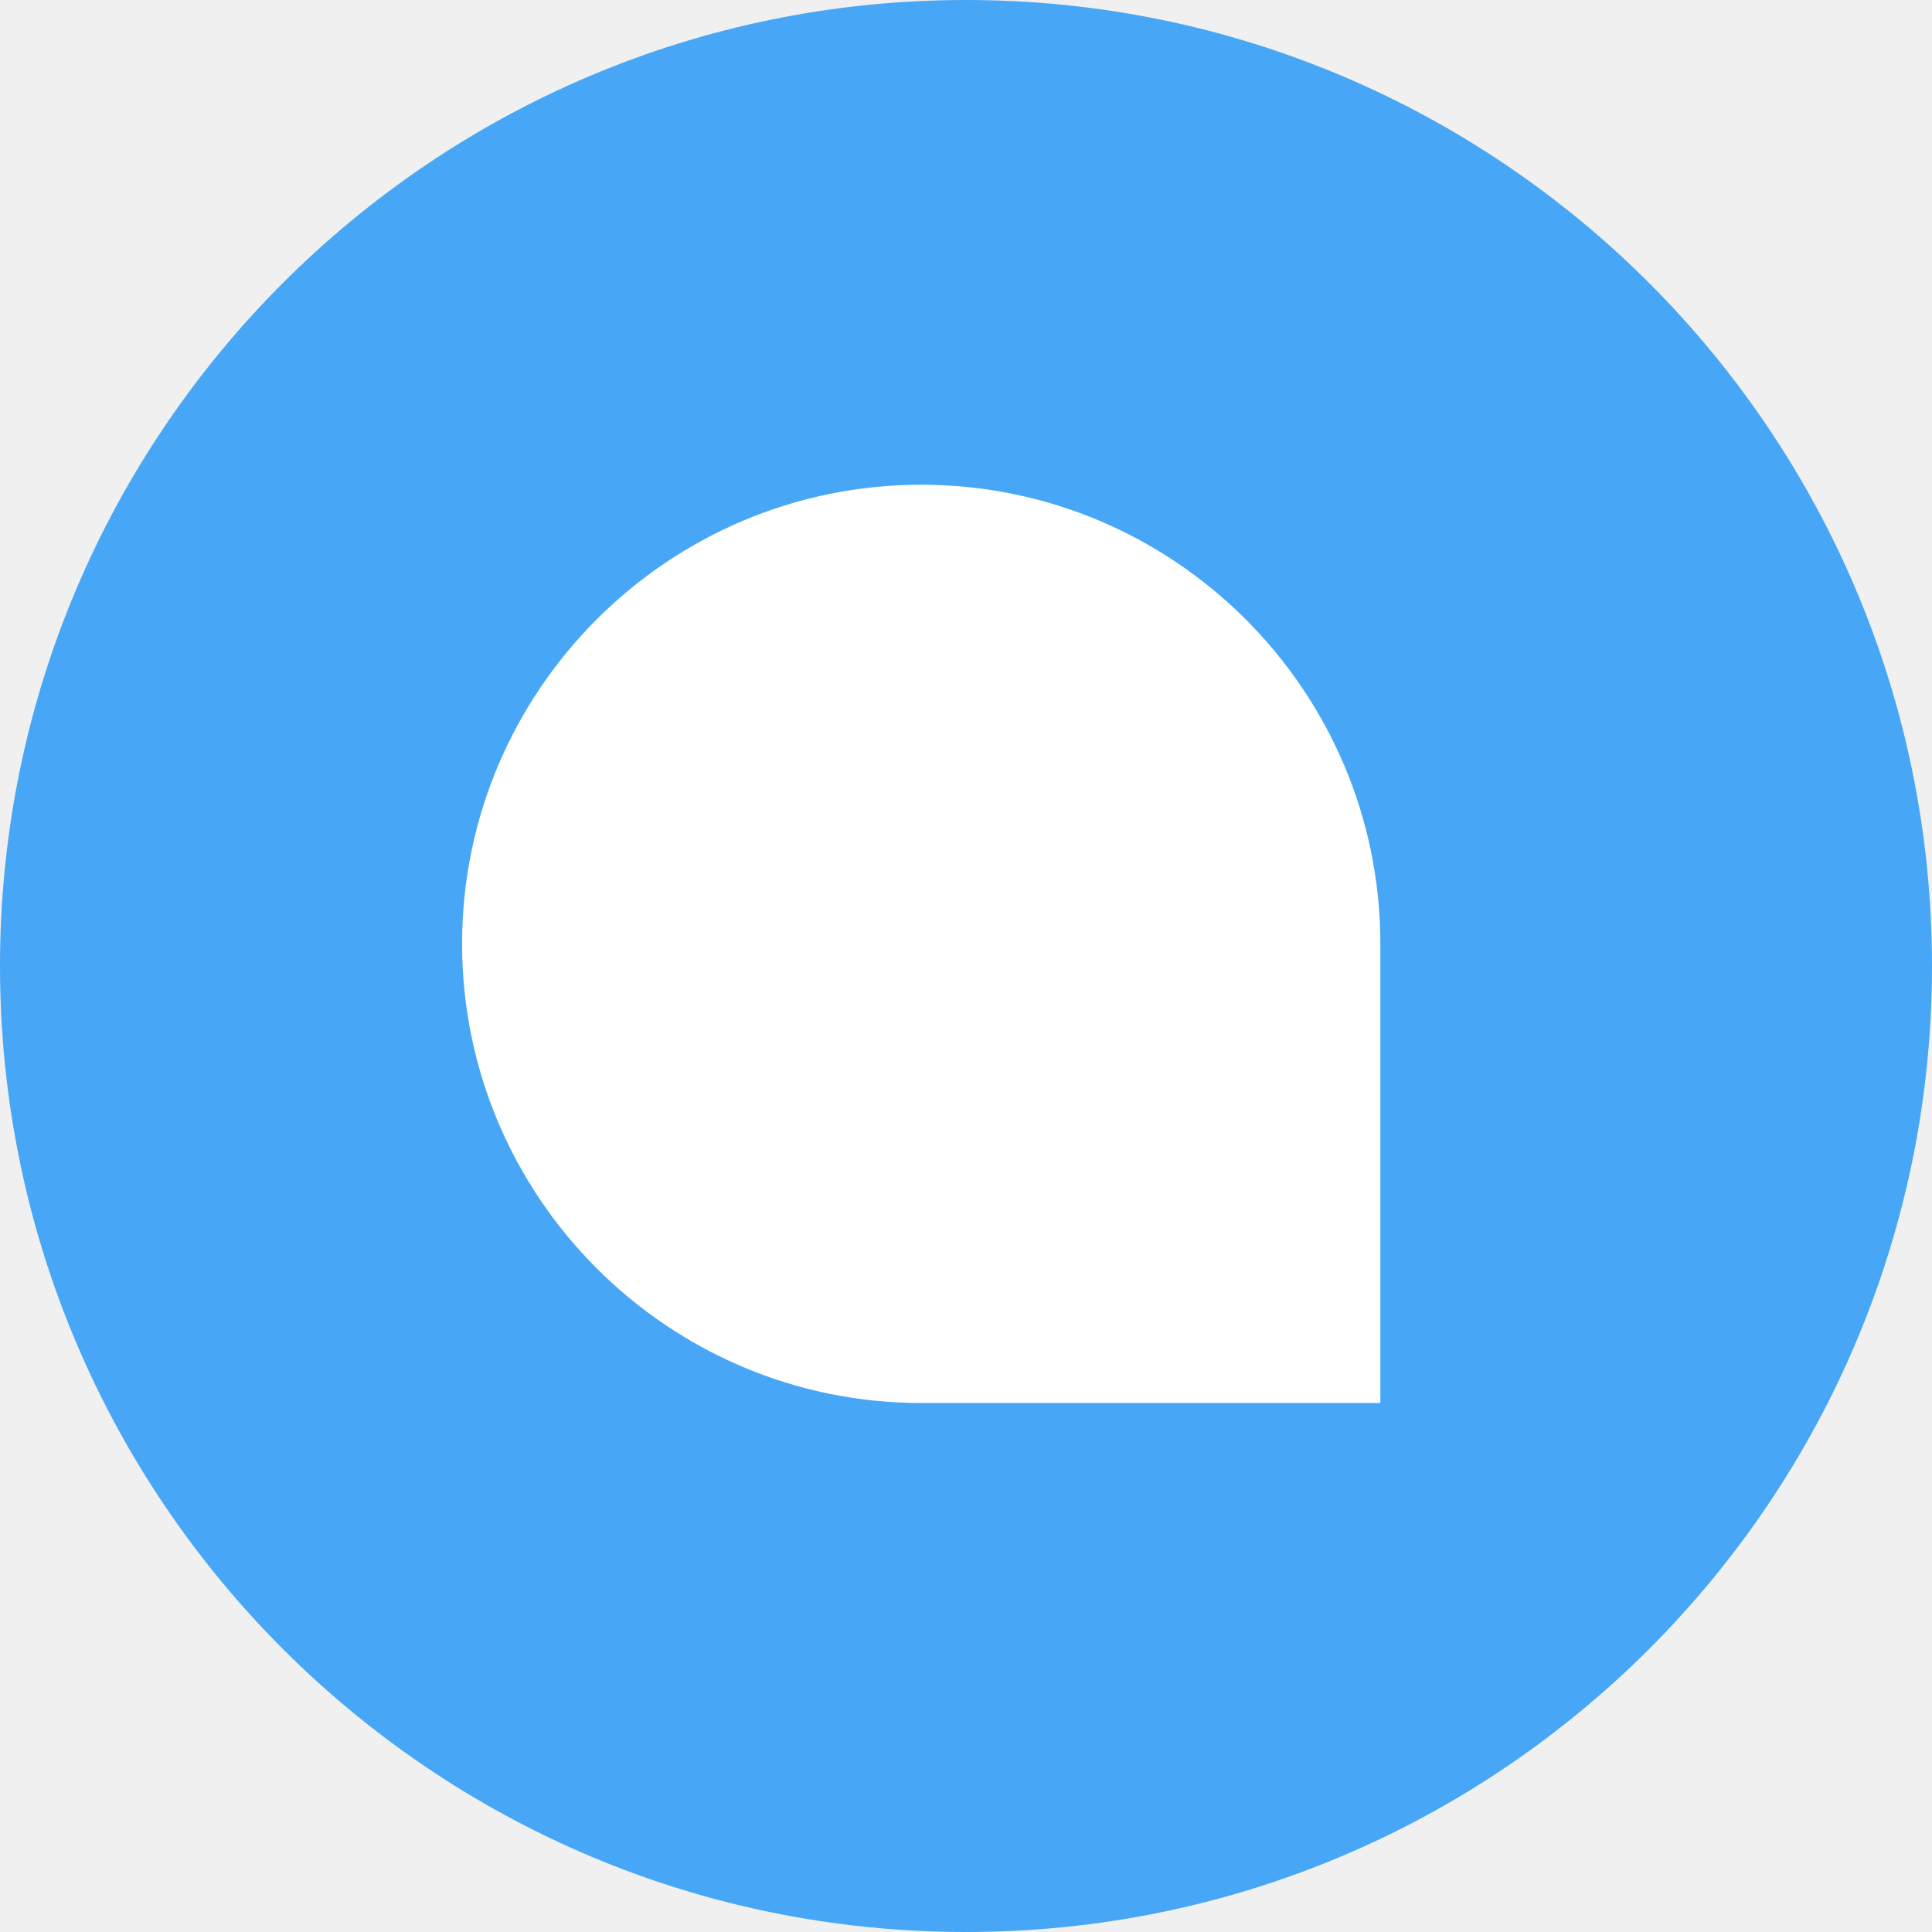
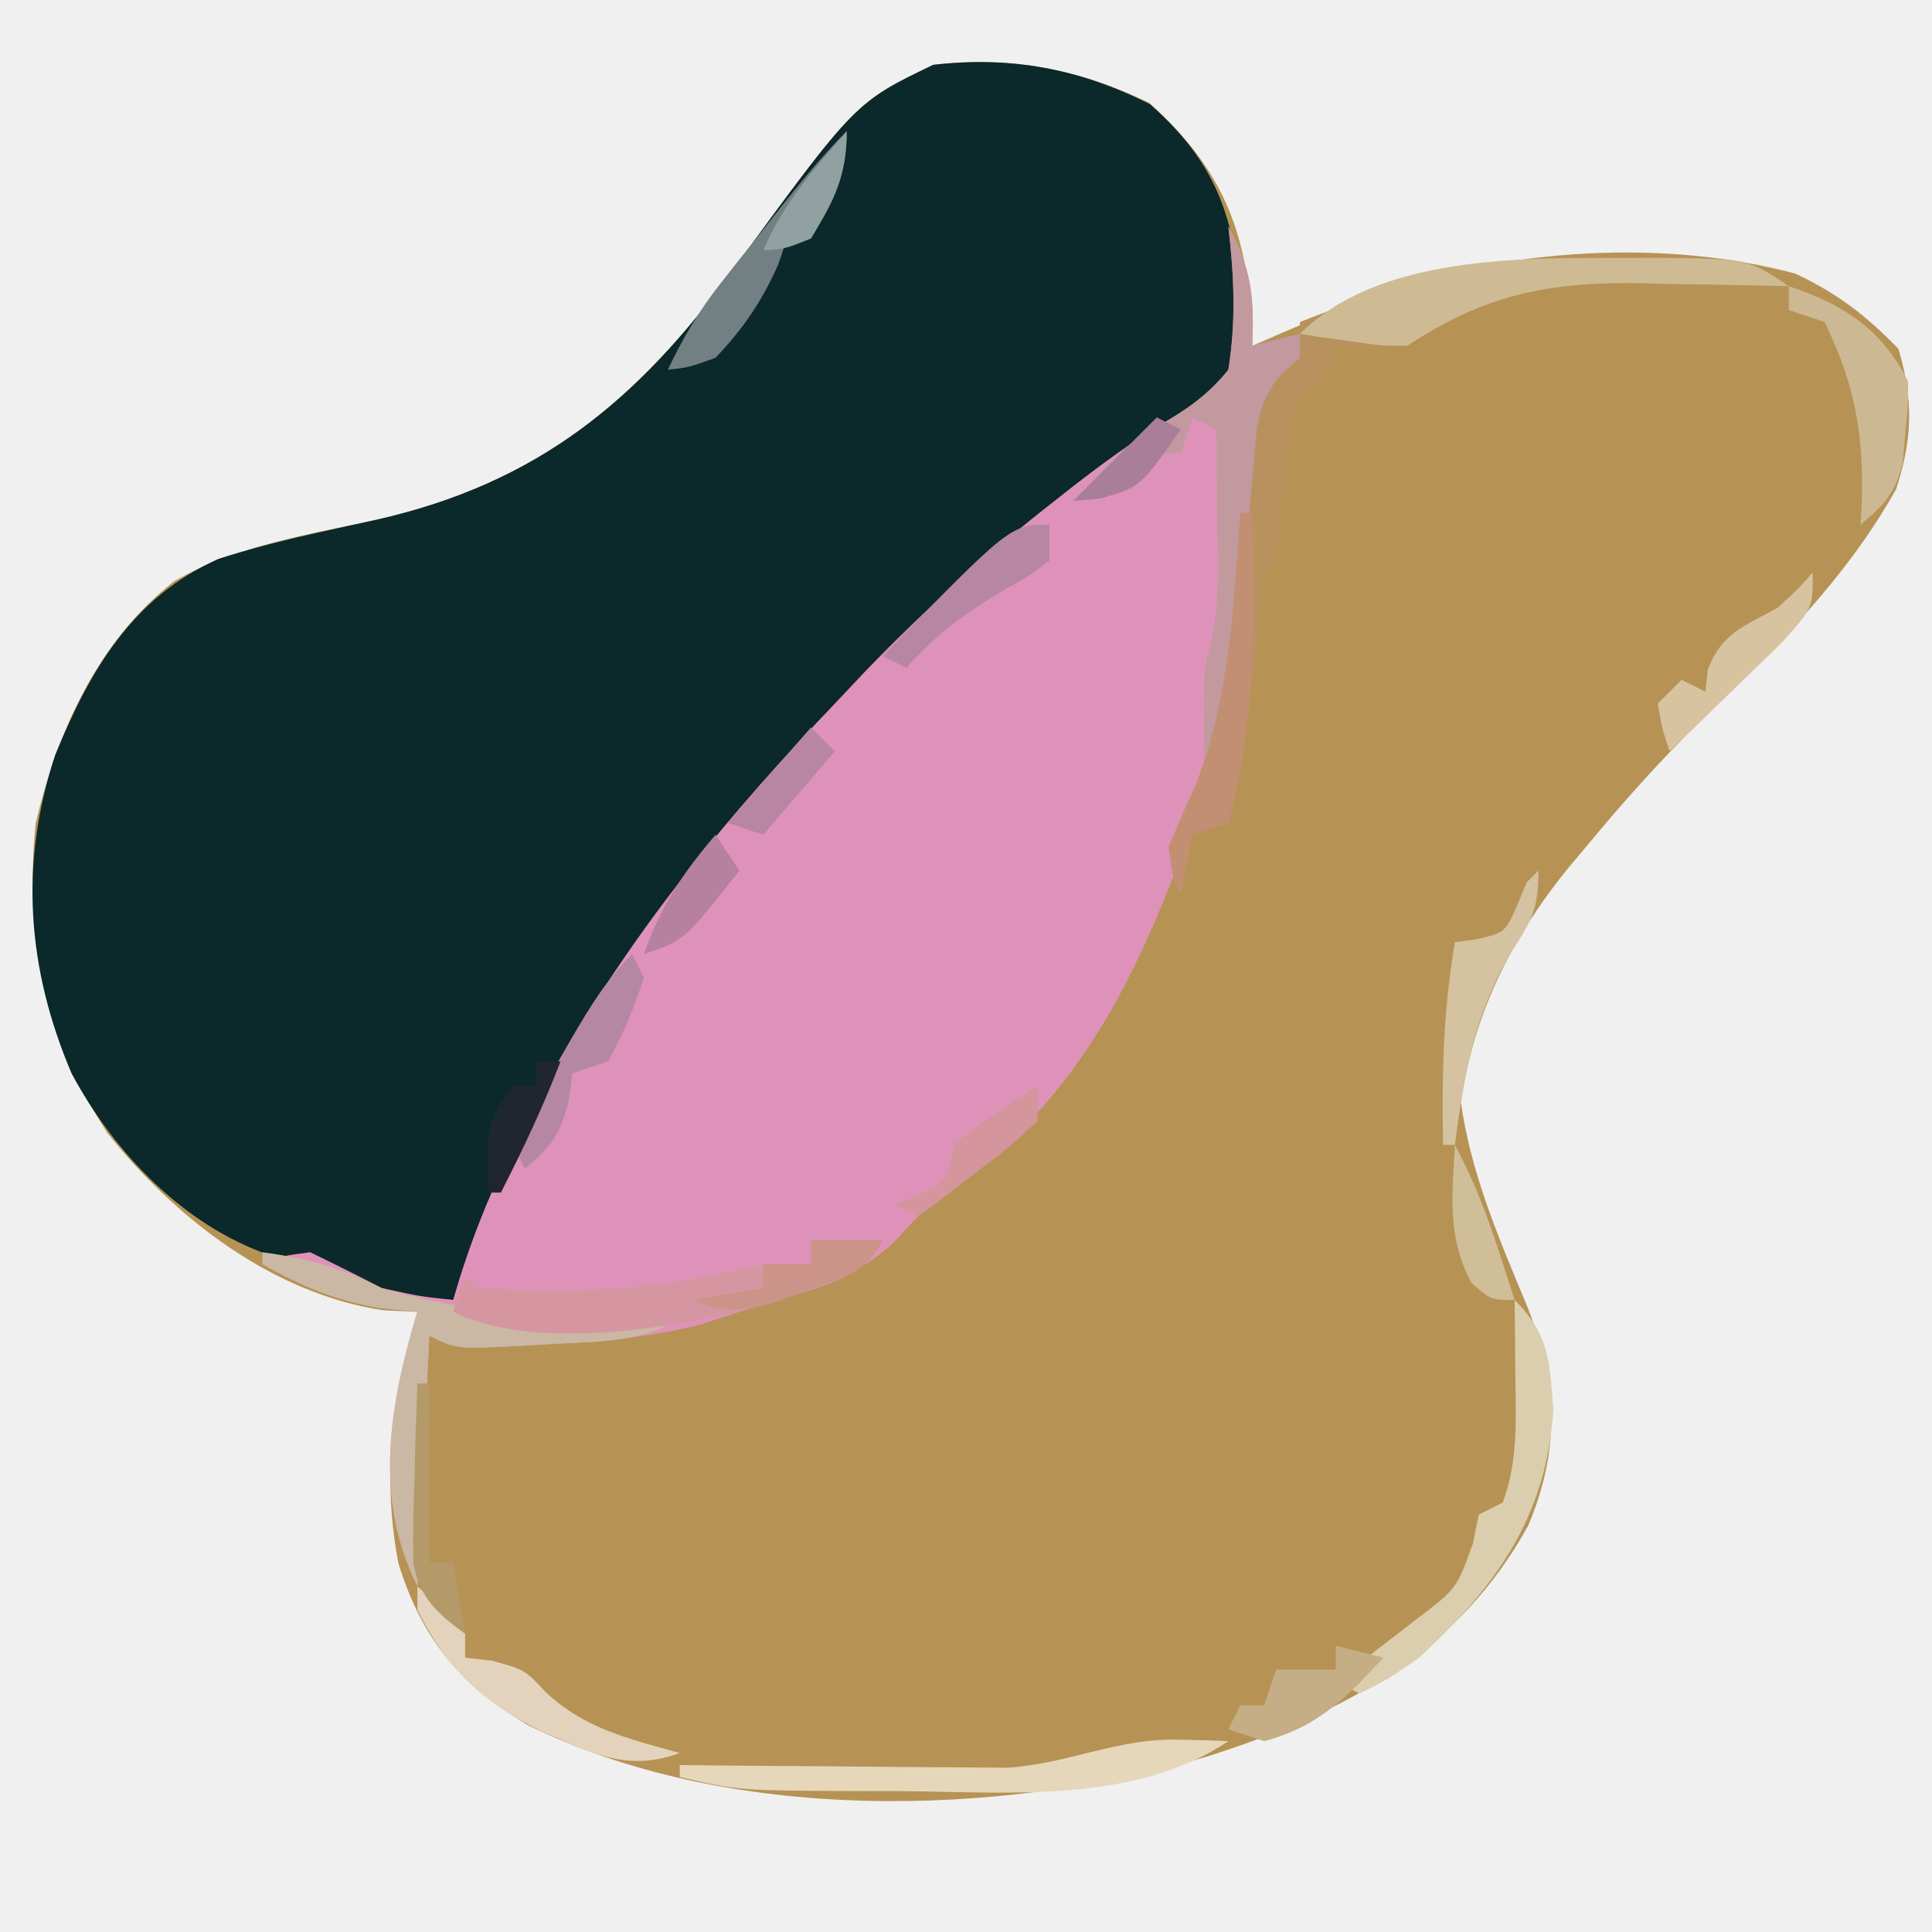
- <svg xmlns="http://www.w3.org/2000/svg" width="512px" height="512px" viewBox="0 0 512 512" version="1.1">
-   <g id="Logo" stroke="none" stroke-width="1" fill="none" fill-rule="evenodd">
-     <g id="woot-log" fill-rule="nonzero">
-       <circle id="Oval" fill="#47A7F6" cx="256" cy="256" r="256" />
-       <path d="M362.808,368.808 L244.123,368.808 C178.699,368.808 125.457,315.562 125.457,250.122 C125.457,184.703 178.699,131.457 244.124,131.457 C309.565,131.457 362.808,184.703 362.808,250.122 L362.808,368.808 Z" id="Fill-1" stroke="#FFFFFF" stroke-width="6" fill="#FFFFFF" />
-     </g>
-   </g>
+ <svg xmlns="http://www.w3.org/2000/svg" version="1.1" width="162" height="162">
+   <path d="M0 0 C5.957 5.39 8.137 10.479 8.582 18.469 C8.596 19.098 8.61 19.727 8.625 20.375 C9.398 20.037 10.172 19.7 10.969 19.352 C12.01 18.906 13.052 18.46 14.125 18 C15.146 17.559 16.167 17.118 17.219 16.664 C28.56 12.372 42.365 11.176 54.176 14.32 C57.712 15.986 60.098 17.832 62.812 20.625 C64.072 24.889 64.002 28.131 62.625 32.375 C58.422 39.911 52.373 45.844 46.234 51.812 C42.816 55.169 39.67 58.68 36.625 62.375 C36.091 63.008 35.558 63.641 35.008 64.293 C30.311 70.147 27.212 76.341 26.125 83.812 C26.957 89.738 29.265 95.114 31.559 100.613 C34.228 107.191 34.516 112.732 31.781 119.266 C25.856 130.075 16.115 135.092 4.75 138.688 C-12.875 143.819 -35.418 144.254 -52.125 136.02 C-57.767 132.647 -60.991 128.852 -62.957 122.492 C-64.371 115.329 -63.46 108.283 -61.375 101.375 C-62.303 101.334 -63.231 101.293 -64.188 101.25 C-73.476 99.877 -81.659 93.55 -87.375 86.375 C-92.478 78.408 -94.386 69.762 -93.375 60.375 C-91.518 52.619 -88.186 45.178 -81.809 40.137 C-76.587 37.111 -70.565 36.222 -64.74 34.94 C-51.246 31.868 -42.883 24.956 -34.875 13.938 C-24.657 -0.047 -24.657 -0.047 -18.125 -3.188 C-11.643 -3.944 -5.869 -2.826 0 0 Z " fill="#B69354" transform="translate(96.375,8.625)" />
+   <path d="M0 0 C6.445 5.659 7.179 10.719 7.973 19.008 C7.562 22.25 7.562 22.25 5.469 24.363 C4.51 24.986 3.551 25.609 2.562 26.25 C-6.49 33.223 -15.167 40.359 -23.438 48.25 C-24.768 49.501 -24.768 49.501 -26.125 50.777 C-32.014 56.46 -36.869 62.469 -41.438 69.25 C-42.313 70.526 -42.313 70.526 -43.207 71.828 C-48.36 79.598 -52.377 87.878 -56.438 96.25 C-57.102 97.585 -57.767 98.919 -58.438 100.25 C-63.4 100.604 -66.092 99.556 -70.438 97.25 C-72.108 96.879 -72.108 96.879 -73.812 96.5 C-81.004 94.02 -86.874 87.932 -90.438 81.25 C-94.181 72.45 -94.819 63.669 -91.812 54.562 C-88.917 47.476 -85.319 41.292 -78.098 38.105 C-73.739 36.704 -69.27 35.798 -64.802 34.815 C-51.308 31.743 -42.946 24.831 -34.938 13.812 C-24.719 -0.172 -24.719 -0.172 -18.188 -3.312 C-11.659 -4.074 -5.852 -2.979 0 0 Z " fill="#0B282B" transform="translate(96.4375,8.75)" />
+   <path d="M0 0 C1.942 3.516 2.183 5.972 2 10 C3.32 9.67 4.64 9.34 6 9 C6 9.66 6 10.32 6 11 C5.522 11.415 5.045 11.83 4.553 12.257 C2.369 14.708 2.435 16.638 2.156 19.883 C2.044 21.051 1.932 22.219 1.816 23.422 C1.712 24.644 1.608 25.866 1.5 27.125 C0.8 35.166 -0.016 42.472 -3 50 C-3.454 51.269 -3.907 52.539 -4.359 53.809 C-8.745 65.254 -13.605 73.763 -23.668 81.211 C-26.044 82.935 -26.044 82.935 -27.969 85.094 C-30.322 87.302 -32.267 88.1 -35.312 89.125 C-36.216 89.437 -37.12 89.749 -38.051 90.07 C-39.024 90.377 -39.997 90.684 -41 91 C-42.091 91.354 -43.181 91.709 -44.305 92.074 C-48.517 93.13 -52.49 93.481 -56.812 93.688 C-57.575 93.735 -58.337 93.782 -59.123 93.83 C-64.735 94.133 -64.735 94.133 -67 93 C-67.33 99.93 -67.66 106.86 -68 114 C-71.709 106.581 -70.333 98.729 -68 91 C-69.031 90.897 -70.062 90.794 -71.125 90.688 C-74.951 90.009 -77.634 88.888 -81 87 C-79.375 86.312 -79.375 86.312 -77 86 C-74.983 86.965 -72.984 87.968 -71 89 C-67.763 89.708 -67.763 89.708 -65 90 C-64.838 89.453 -64.676 88.907 -64.509 88.343 C-62.695 82.542 -60.314 77.401 -57.312 72.125 C-56.869 71.34 -56.425 70.555 -55.969 69.746 C-49.596 58.63 -41.826 49.22 -33 40 C-32.123 39.071 -31.247 38.141 -30.344 37.184 C-25.433 32.107 -20.367 27.538 -14.812 23.188 C-14.218 22.72 -13.624 22.253 -13.012 21.771 C-10.507 19.829 -8.053 18.032 -5.332 16.398 C-3.102 15.049 -1.55 14.099 0 12 C0.643 7.914 0.477 4.097 0 0 Z " fill="#DF92B9" transform="translate(103,19)" />
+   <path d="M0 0 C0.961 0.003 1.921 0.005 2.911 0.008 C9.763 0.155 9.763 0.155 13.188 2.438 C12.593 2.422 11.999 2.406 11.387 2.39 C8.654 2.327 5.921 2.288 3.188 2.25 C2.253 2.225 1.318 2.2 0.355 2.174 C-7.104 2.096 -12.494 3.225 -18.812 7.438 C-22 7.562 -22 7.562 -24.812 7.438 C-25.142 8.428 -25.473 9.418 -25.812 10.438 C-26.802 10.932 -26.802 10.932 -27.812 11.438 C-29.097 15.292 -29.235 19.003 -29.531 23.039 C-29.812 25.438 -29.812 25.438 -30.812 26.438 C-31 28.079 -31.137 29.727 -31.25 31.375 C-31.693 36.84 -32.618 42.091 -33.812 47.438 C-35.297 47.932 -35.297 47.932 -36.812 48.438 C-37.307 50.913 -37.307 50.913 -37.812 53.438 C-38.5 51.875 -38.5 51.875 -38.812 49.438 C-38.112 47.77 -37.403 46.104 -36.639 44.465 C-33.368 36.446 -33.239 27.209 -32.602 18.678 C-32.527 17.785 -32.452 16.892 -32.375 15.973 C-32.314 15.172 -32.254 14.372 -32.191 13.547 C-31.812 11.438 -31.812 11.438 -29.812 8.438 C-29.152 8.438 -28.492 8.438 -27.812 8.438 C-27.812 7.447 -27.812 6.457 -27.812 5.438 C-18.504 1.703 -10.072 -0.04 0 0 Z " fill="#B8915F" transform="translate(136.8125,21.5625)" />
+   <path d="M0 0 C1.942 3.516 2.183 5.972 2 10 C3.32 9.67 4.64 9.34 6 9 C6 9.66 6 10.32 6 11 C5.523 11.411 5.046 11.823 4.555 12.246 C2.344 14.739 2.415 16.768 2.121 20.059 C2.004 21.249 1.888 22.439 1.768 23.666 C1.659 24.911 1.55 26.155 1.438 27.438 C1.214 29.895 0.984 32.352 0.746 34.809 C0.65 35.9 0.554 36.991 0.455 38.115 C0.026 40.832 -0.611 42.65 -2 45 C-2.125 37.474 -2.125 37.474 -1.5 35.109 C-0.691 31.697 -0.897 28.237 -0.938 24.75 C-0.942 24.005 -0.947 23.26 -0.951 22.492 C-0.963 20.661 -0.981 18.831 -1 17 C-1.66 16.67 -2.32 16.34 -3 16 C-3.33 16.99 -3.66 17.98 -4 19 C-4.99 19 -5.98 19 -7 19 C-7.33 19.99 -7.66 20.98 -8 22 C-9.65 22.33 -11.3 22.66 -13 23 C-8.661 18.39 -8.661 18.39 -5.887 16.754 C-3.493 15.321 -1.776 14.165 0 12 C0.685 7.917 0.478 4.099 0 0 Z " fill="#C1999E" transform="translate(103,19)" />
+   <path d="M0 0 C3.794 0.517 6.608 1.304 10 3 C15.987 4.791 21.275 5.257 27.5 5.125 C28.322 5.116 29.145 5.107 29.992 5.098 C31.995 5.074 33.998 5.039 36 5 C32.195 7.537 28.863 7.486 24.438 7.688 C23.657 7.735 22.876 7.782 22.072 7.83 C16.271 8.135 16.271 8.135 14 7 C13.67 13.93 13.34 20.86 13 28 C9.291 20.581 10.667 12.729 13 5 C11.969 4.897 10.938 4.794 9.875 4.688 C6.049 4.009 3.366 2.888 0 1 C0 0.67 0 0.34 0 0 Z " fill="#CAB8A4" transform="translate(22,105)" />
+   <path d="M0 0 C0.968 -0.001 1.937 -0.003 2.935 -0.004 C9.908 0.105 9.908 0.105 13.312 2.375 C12.718 2.359 12.124 2.344 11.512 2.327 C8.779 2.264 6.046 2.226 3.312 2.188 C2.378 2.162 1.443 2.137 0.48 2.111 C-6.979 2.033 -12.369 3.163 -18.688 7.375 C-20.949 7.352 -20.949 7.352 -23.375 7 C-24.183 6.889 -24.991 6.778 -25.824 6.664 C-26.747 6.521 -26.747 6.521 -27.688 6.375 C-21.011 -0.301 -8.828 0.001 0 0 Z " fill="#CEBB94" transform="translate(136.6875,21.625)" />
+   <path d="M0 0 C1.98 0 3.96 0 6 0 C4.274 3.452 0.459 3.904 -3.039 5.113 C-10.376 7.31 -23.082 9.459 -30 6 C-29.67 5.01 -29.34 4.02 -29 3 C-28.67 3.33 -28.34 3.66 -28 4 C-20.539 4.446 -13.354 4.223 -6.086 2.438 C-4 2 -4 2 0 2 C0 1.34 0 0.68 0 0 Z " fill="#D596A2" transform="translate(68,104)" />
+   <path d="M0 0 C2.936 2.936 2.935 5.154 3.25 9.25 C2.654 18.183 -1.502 23.966 -8 30 C-10.633 31.824 -10.633 31.824 -13 33 C-13.66 32.67 -14.32 32.34 -15 32 C-14.374 31.518 -13.747 31.036 -13.102 30.539 C-11.876 29.592 -11.876 29.592 -10.625 28.625 C-9.407 27.685 -9.407 27.685 -8.164 26.727 C-4.854 24.21 -4.854 24.21 -3.5 20.438 C-3.335 19.633 -3.17 18.829 -3 18 C-2.34 17.67 -1.68 17.34 -1 17 C0.324 13.502 0.099 9.946 0.062 6.25 C0.053 5.08 0.044 3.909 0.035 2.703 C0.018 1.365 0.018 1.365 0 0 Z " fill="#DBCEAE" transform="translate(127,109)" />
+   <path d="M0 0 C4.582 1.527 7.796 3.592 10 8 C9.984 10.059 9.984 10.059 9.75 12.438 C9.683 13.22 9.616 14.002 9.547 14.809 C8.91 17.36 7.99 18.336 6 20 C6.052 19.165 6.052 19.165 6.105 18.312 C6.313 12.469 5.55 8.289 3 3 C2.01 2.67 1.02 2.34 0 2 C0 1.34 0 0.68 0 0 Z " fill="#CCB994" transform="translate(150,24)" />
+   <path d="M0 0 C0.781 0.018 1.562 0.036 2.367 0.055 C2.947 0.078 3.527 0.101 4.125 0.125 C-3.742 5.37 -14.099 4.403 -23.188 4.312 C-24.436 4.312 -25.684 4.311 -26.971 4.311 C-36.976 4.262 -36.976 4.262 -41.875 3.125 C-41.875 2.795 -41.875 2.465 -41.875 2.125 C-40.514 2.141 -40.514 2.141 -39.125 2.157 C-35.736 2.191 -32.348 2.216 -28.96 2.235 C-27.497 2.245 -26.035 2.258 -24.572 2.276 C-22.462 2.3 -20.352 2.312 -18.242 2.32 C-16.341 2.336 -16.341 2.336 -14.402 2.352 C-9.333 2.026 -5.111 -0.155 0 0 Z " fill="#E6D7BB" transform="translate(98.875,145.875)" />
+   <path d="M0 0 C0 3.694 -1.282 5.778 -3 9 C-3.66 9 -4.32 9 -5 9 C-5.247 9.722 -5.495 10.444 -5.75 11.188 C-7.139 14.312 -8.654 16.516 -11 19 C-13.25 19.812 -13.25 19.812 -15 20 C-13.723 17.286 -12.329 14.967 -10.469 12.617 C-9.988 12.007 -9.507 11.398 -9.012 10.77 C-8.513 10.144 -8.014 9.519 -7.5 8.875 C-7.001 8.242 -6.502 7.609 -5.988 6.957 C-4.064 4.527 -2.194 2.194 0 0 Z " fill="#728083" transform="translate(71,11)" />
+   <path d="M0 0 C0.33 0 0.66 0 1 0 C1.199 8.895 1.334 17.329 -1 26 C-1.99 26.33 -2.98 26.66 -4 27 C-4.33 28.65 -4.66 30.3 -5 32 C-5.688 30.438 -5.688 30.438 -6 28 C-5.301 26.336 -4.594 24.675 -3.832 23.039 C-0.893 15.837 -0.554 7.674 0 0 Z " fill="#C38F72" transform="translate(104,43)" />
+   <path d="M0 0 C1.376 1.29 2.708 2.627 4 4 C4 4.66 4 5.32 4 6 C4.742 6.082 5.485 6.165 6.25 6.25 C9 7 9 7 10.75 8.875 C14.006 11.95 17.752 12.802 22 14 C17.494 15.613 14.619 13.981 10.406 12.172 C5.434 9.75 2.473 6.946 0 2 C0 1.34 0 0.68 0 0 Z " fill="#E3D3BC" transform="translate(35,133)" />
+   <path d="M0 0 C0 3.385 -0.605 4.217 -2.375 7 C-5.357 12.128 -6.27 17.168 -7 23 C-7.33 23 -7.66 23 -8 23 C-8.105 17.214 -7.993 11.707 -7 6 C-6.381 5.918 -5.763 5.835 -5.125 5.75 C-2.826 5.194 -2.826 5.194 -1.812 3 C-1.544 2.34 -1.276 1.68 -1 1 C-0.67 0.67 -0.34 0.34 0 0 Z " fill="#D4C2A0" transform="translate(129,73)" />
+   <path d="M0 0 C0.33 0.66 0.66 1.32 1 2 C-0.25 5.562 -0.25 5.562 -2 9 C-2.99 9.33 -3.98 9.66 -5 10 C-5.103 10.763 -5.206 11.526 -5.312 12.312 C-6.044 15.171 -6.77 16.157 -9 18 C-9.33 17.34 -9.66 16.68 -10 16 C-8.802 13.587 -7.559 11.311 -6.188 9 C-5.818 8.358 -5.449 7.716 -5.068 7.055 C-3.546 4.443 -2.146 2.146 0 0 Z " fill="#B687A2" transform="translate(53,80)" />
+   <path d="M0 0 C1.32 0.33 2.64 0.66 4 1 C0.912 4.353 -1.525 6.822 -6 8 C-6.99 7.67 -7.98 7.34 -9 7 C-8.67 6.34 -8.34 5.68 -8 5 C-7.34 5 -6.68 5 -6 5 C-5.67 4.01 -5.34 3.02 -5 2 C-3.35 2 -1.7 2 0 2 C0 1.34 0 0.68 0 0 Z " fill="#C5AE85" transform="translate(112,138)" />
+   <path d="M0 0 C0 3 0 3 -2.625 5.918 C-3.742 7.016 -4.868 8.105 -6 9.188 C-6.572 9.746 -7.145 10.305 -7.734 10.881 C-9.15 12.261 -10.574 13.631 -12 15 C-12.625 13.125 -12.625 13.125 -13 11 C-12.34 10.34 -11.68 9.68 -11 9 C-10.34 9.33 -9.68 9.66 -9 10 C-8.938 9.402 -8.876 8.804 -8.812 8.188 C-7.67 5.112 -5.822 4.545 -3 3 C-1.249 1.418 -1.249 1.418 0 0 Z " fill="#D7C3A0" transform="translate(152,48)" />
+   <path d="M0 0 C0 0.99 0 1.98 0 3 C-1.609 4.246 -1.609 4.246 -3.75 5.438 C-6.963 7.317 -9.506 9.194 -12 12 C-12.66 11.67 -13.32 11.34 -14 11 C-3.278 0 -3.278 0 0 0 Z " fill="#B786A3" transform="translate(88,44)" />
+   <path d="M0 0 C0.66 0.99 1.32 1.98 2 3 C-2.625 8.875 -2.625 8.875 -6 10 C-4.63 6.005 -2.743 3.2 0 0 Z " fill="#B5819E" transform="translate(60,70)" />
+   <path d="M0 0 C0.33 0 0.66 0 1 0 C1 4.95 1 9.9 1 15 C1.66 15 2.32 15 3 15 C3.33 16.98 3.66 18.96 4 21 C1.687 19.306 0.168 17.98 -0.33 15.076 C-0.393 12.79 -0.349 10.535 -0.25 8.25 C-0.232 7.457 -0.214 6.664 -0.195 5.848 C-0.148 3.898 -0.077 1.949 0 0 Z " fill="#B49A69" transform="translate(35,116)" />
+   <path d="M0 0 C1.98 0 3.96 0 6 0 C4.55 2.9 2.687 3.087 -0.312 4.188 C-1.278 4.552 -2.244 4.917 -3.238 5.293 C-6.035 6.009 -7.339 5.992 -10 5 C-8.02 4.67 -6.04 4.34 -4 4 C-4 3.34 -4 2.68 -4 2 C-2.68 2 -1.36 2 0 2 C0 1.34 0 0.68 0 0 Z " fill="#CC9388" transform="translate(68,104)" />
+   <path d="M0 0 C0.66 0.66 1.32 1.32 2 2 C0.02 4.31 -1.96 6.62 -4 9 C-4.99 8.67 -5.98 8.34 -7 8 C-4.69 5.36 -2.38 2.72 0 0 Z " fill="#B886A3" transform="translate(68,61)" />
+   <path d="M0 0 C1.506 2.854 2.632 5.681 3.625 8.75 C3.885 9.549 4.146 10.348 4.414 11.172 C4.607 11.775 4.801 12.378 5 13 C3 13 3 13 1.375 11.562 C-0.655 7.78 -0.243 4.207 0 0 Z " fill="#D0BE98" transform="translate(122,96)" />
+   <path d="M0 0 C0 0.99 0 1.98 0 3 C-2.188 5.043 -2.188 5.043 -5 7.188 C-5.928 7.903 -6.856 8.618 -7.812 9.355 C-8.895 10.17 -8.895 10.17 -10 11 C-10.66 10.67 -11.32 10.34 -12 10 C-11.041 9.598 -11.041 9.598 -10.062 9.188 C-7.669 8.113 -7.669 8.113 -7 5 C-5.371 3.613 -5.371 3.613 -3.438 2.312 C-2.797 1.876 -2.156 1.439 -1.496 0.988 C-1.002 0.662 -0.509 0.336 0 0 Z " fill="#D4959D" transform="translate(87,91)" />
+   <path d="M0 0 C0.66 0 1.32 0 2 0 C0.55 3.791 -1.152 7.387 -3 11 C-3.33 11 -3.66 11 -4 11 C-4.25 5.375 -4.25 5.375 -2 2 C-1.34 2 -0.68 2 0 2 C0 1.34 0 0.68 0 0 Z " fill="#20262E" transform="translate(45,89)" />
+   <path d="M0 0 C0 3.779 -1.047 5.791 -3 9 C-5.188 9.875 -5.188 9.875 -7 10 C-5.332 6.059 -2.773 3.211 0 0 Z " fill="#91A0A1" transform="translate(71,11)" />
+   <path d="M0 0 C0.66 0.33 1.32 0.66 2 1 C-1.323 5.8 -1.323 5.8 -4.75 6.812 C-5.492 6.874 -6.235 6.936 -7 7 C-4.667 4.667 -2.333 2.333 0 0 Z " fill="#A87E98" transform="translate(97,35)" />
</svg>
